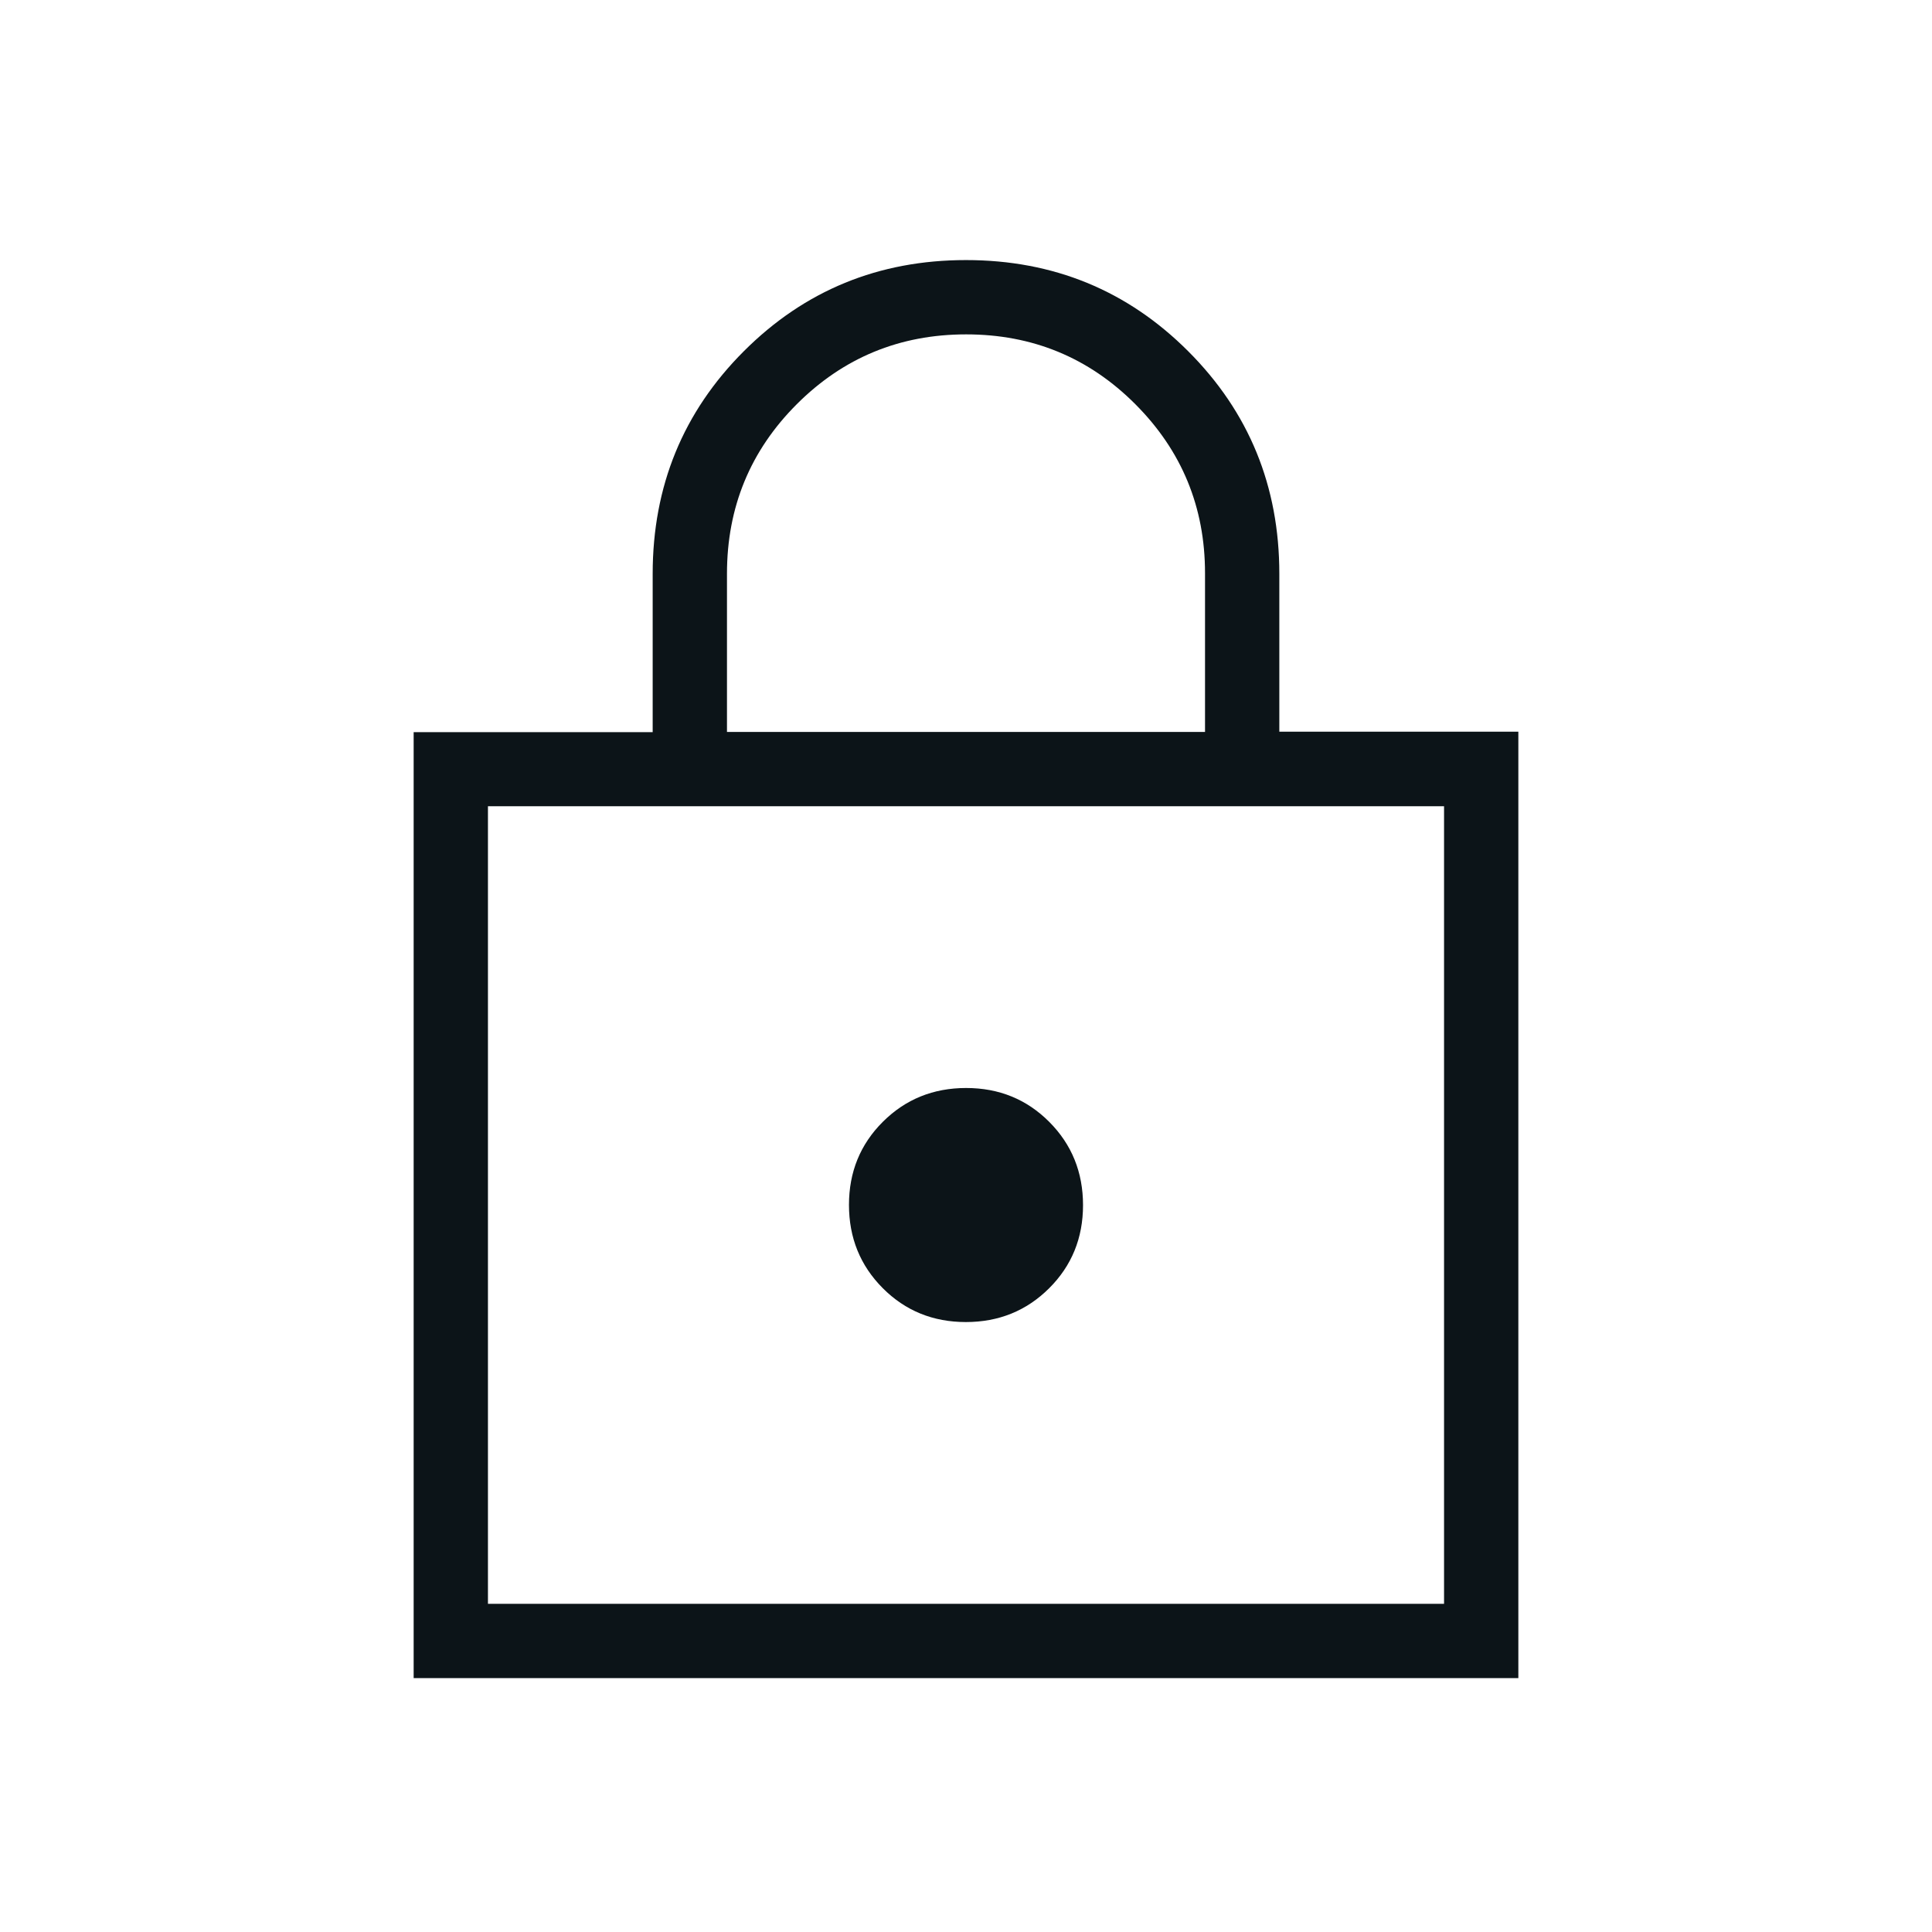
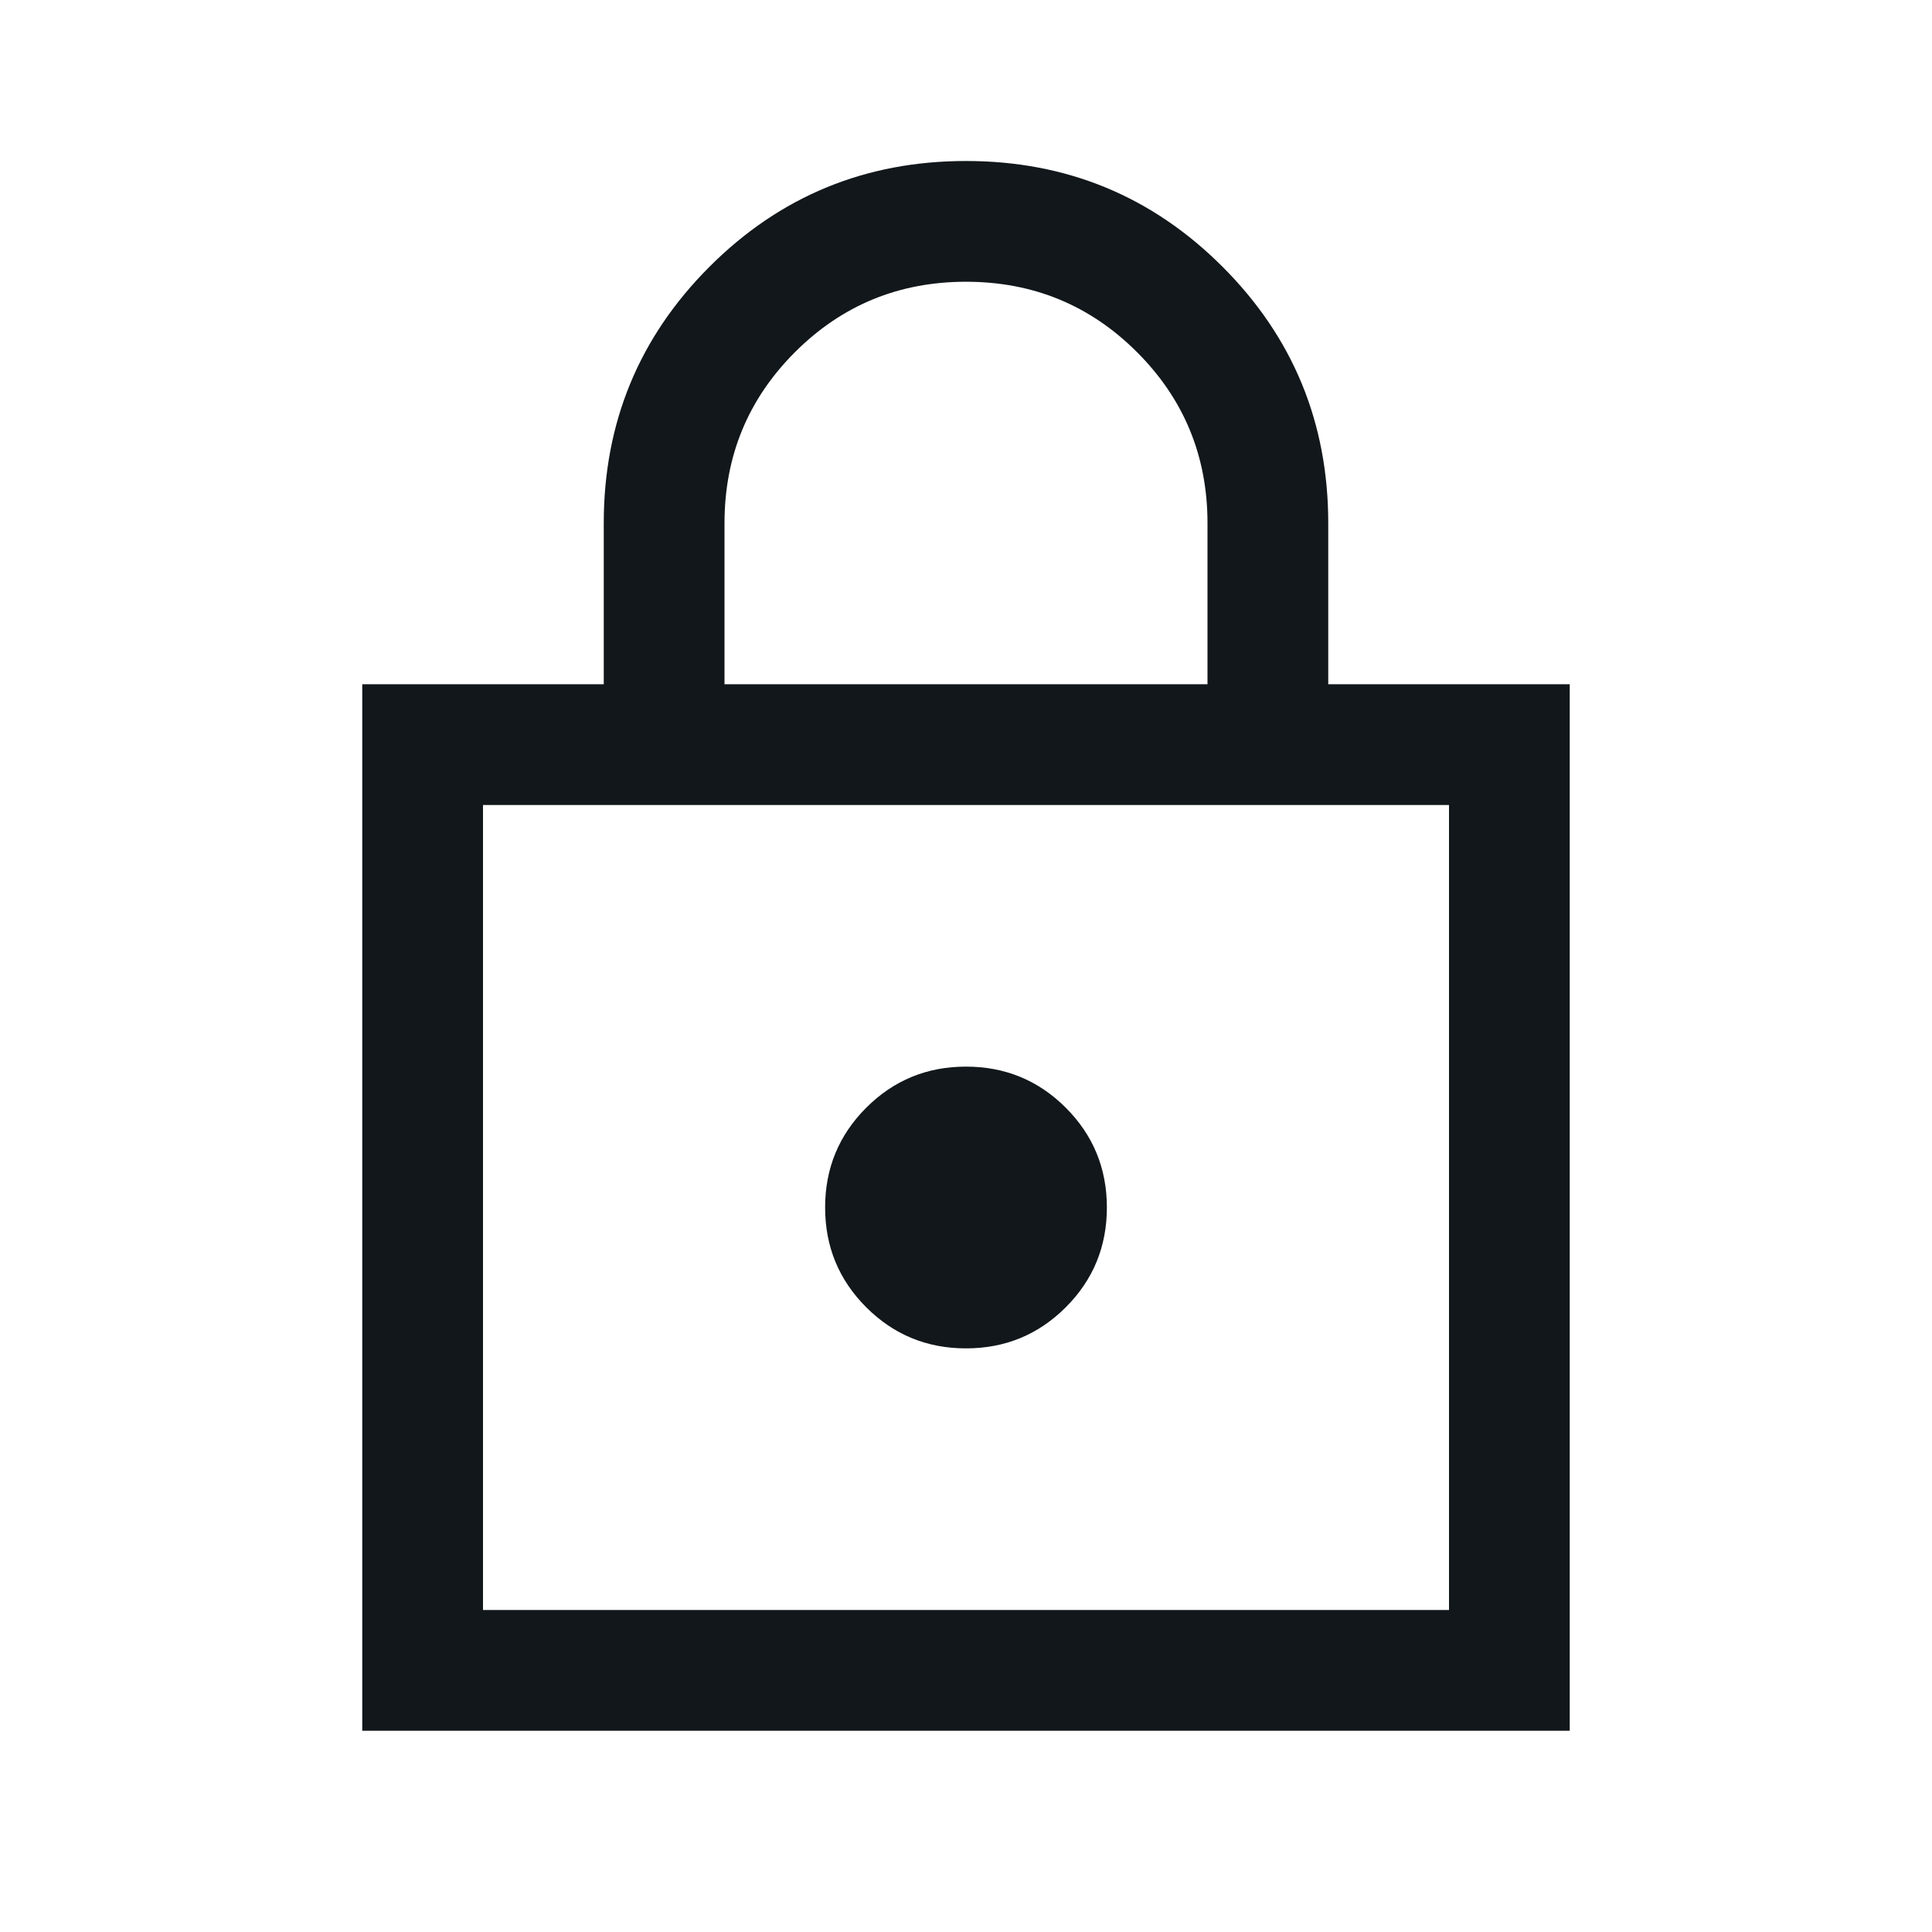
- <svg xmlns="http://www.w3.org/2000/svg" height="24px" viewBox="0 -960 960 960" width="24px" fill="#0c1418">
-   <path d="M205.54-126.15v-470.06h118.77v-78.66q0-65.32 45.29-110.61 45.28-45.29 110.4-45.29t110.4 45.29q45.29 45.29 45.29 110.56v78.49h118.77v470.28H205.54Zm36.92-36.93h475.08v-396.3H242.46v396.3Zm237.48-140q24.51 0 41.36-16.78 16.85-16.79 16.85-41.31 0-24.52-16.78-41.37-16.79-16.84-41.31-16.84-24.51 0-41.36 16.78-16.85 16.79-16.85 41.3 0 24.52 16.78 41.37 16.79 16.85 41.31 16.85ZM361.23-596.31h237.54v-78.86q0-49.29-34.62-83.98-34.62-34.7-84.08-34.7-49.45 0-84.15 34.69-34.69 34.69-34.69 84.24v78.61ZM242.46-163.08v-396.3 396.3Z" />
+ <svg xmlns="http://www.w3.org/2000/svg" height="24px" viewBox="0 -960 960 960" width="24px" fill="#11171a">
+   <path d="M180-100v-520h120v-80q0-74.92 52.54-127.46Q405.08-880 480-880q74.92 0 127.46 52.54Q660-774.92 660-700v80h120v520H180Zm60-60h480v-400H240v400Zm240-130q29.15 0 49.58-20.42Q550-330.85 550-360t-20.42-49.58Q509.15-430 480-430t-49.58 20.42Q410-389.15 410-360t20.42 49.58Q450.85-290 480-290ZM360-620h240v-80q0-50-35-85t-85-35q-50 0-85 35t-35 85v80ZM240-160v-400 400Z" />
</svg>
